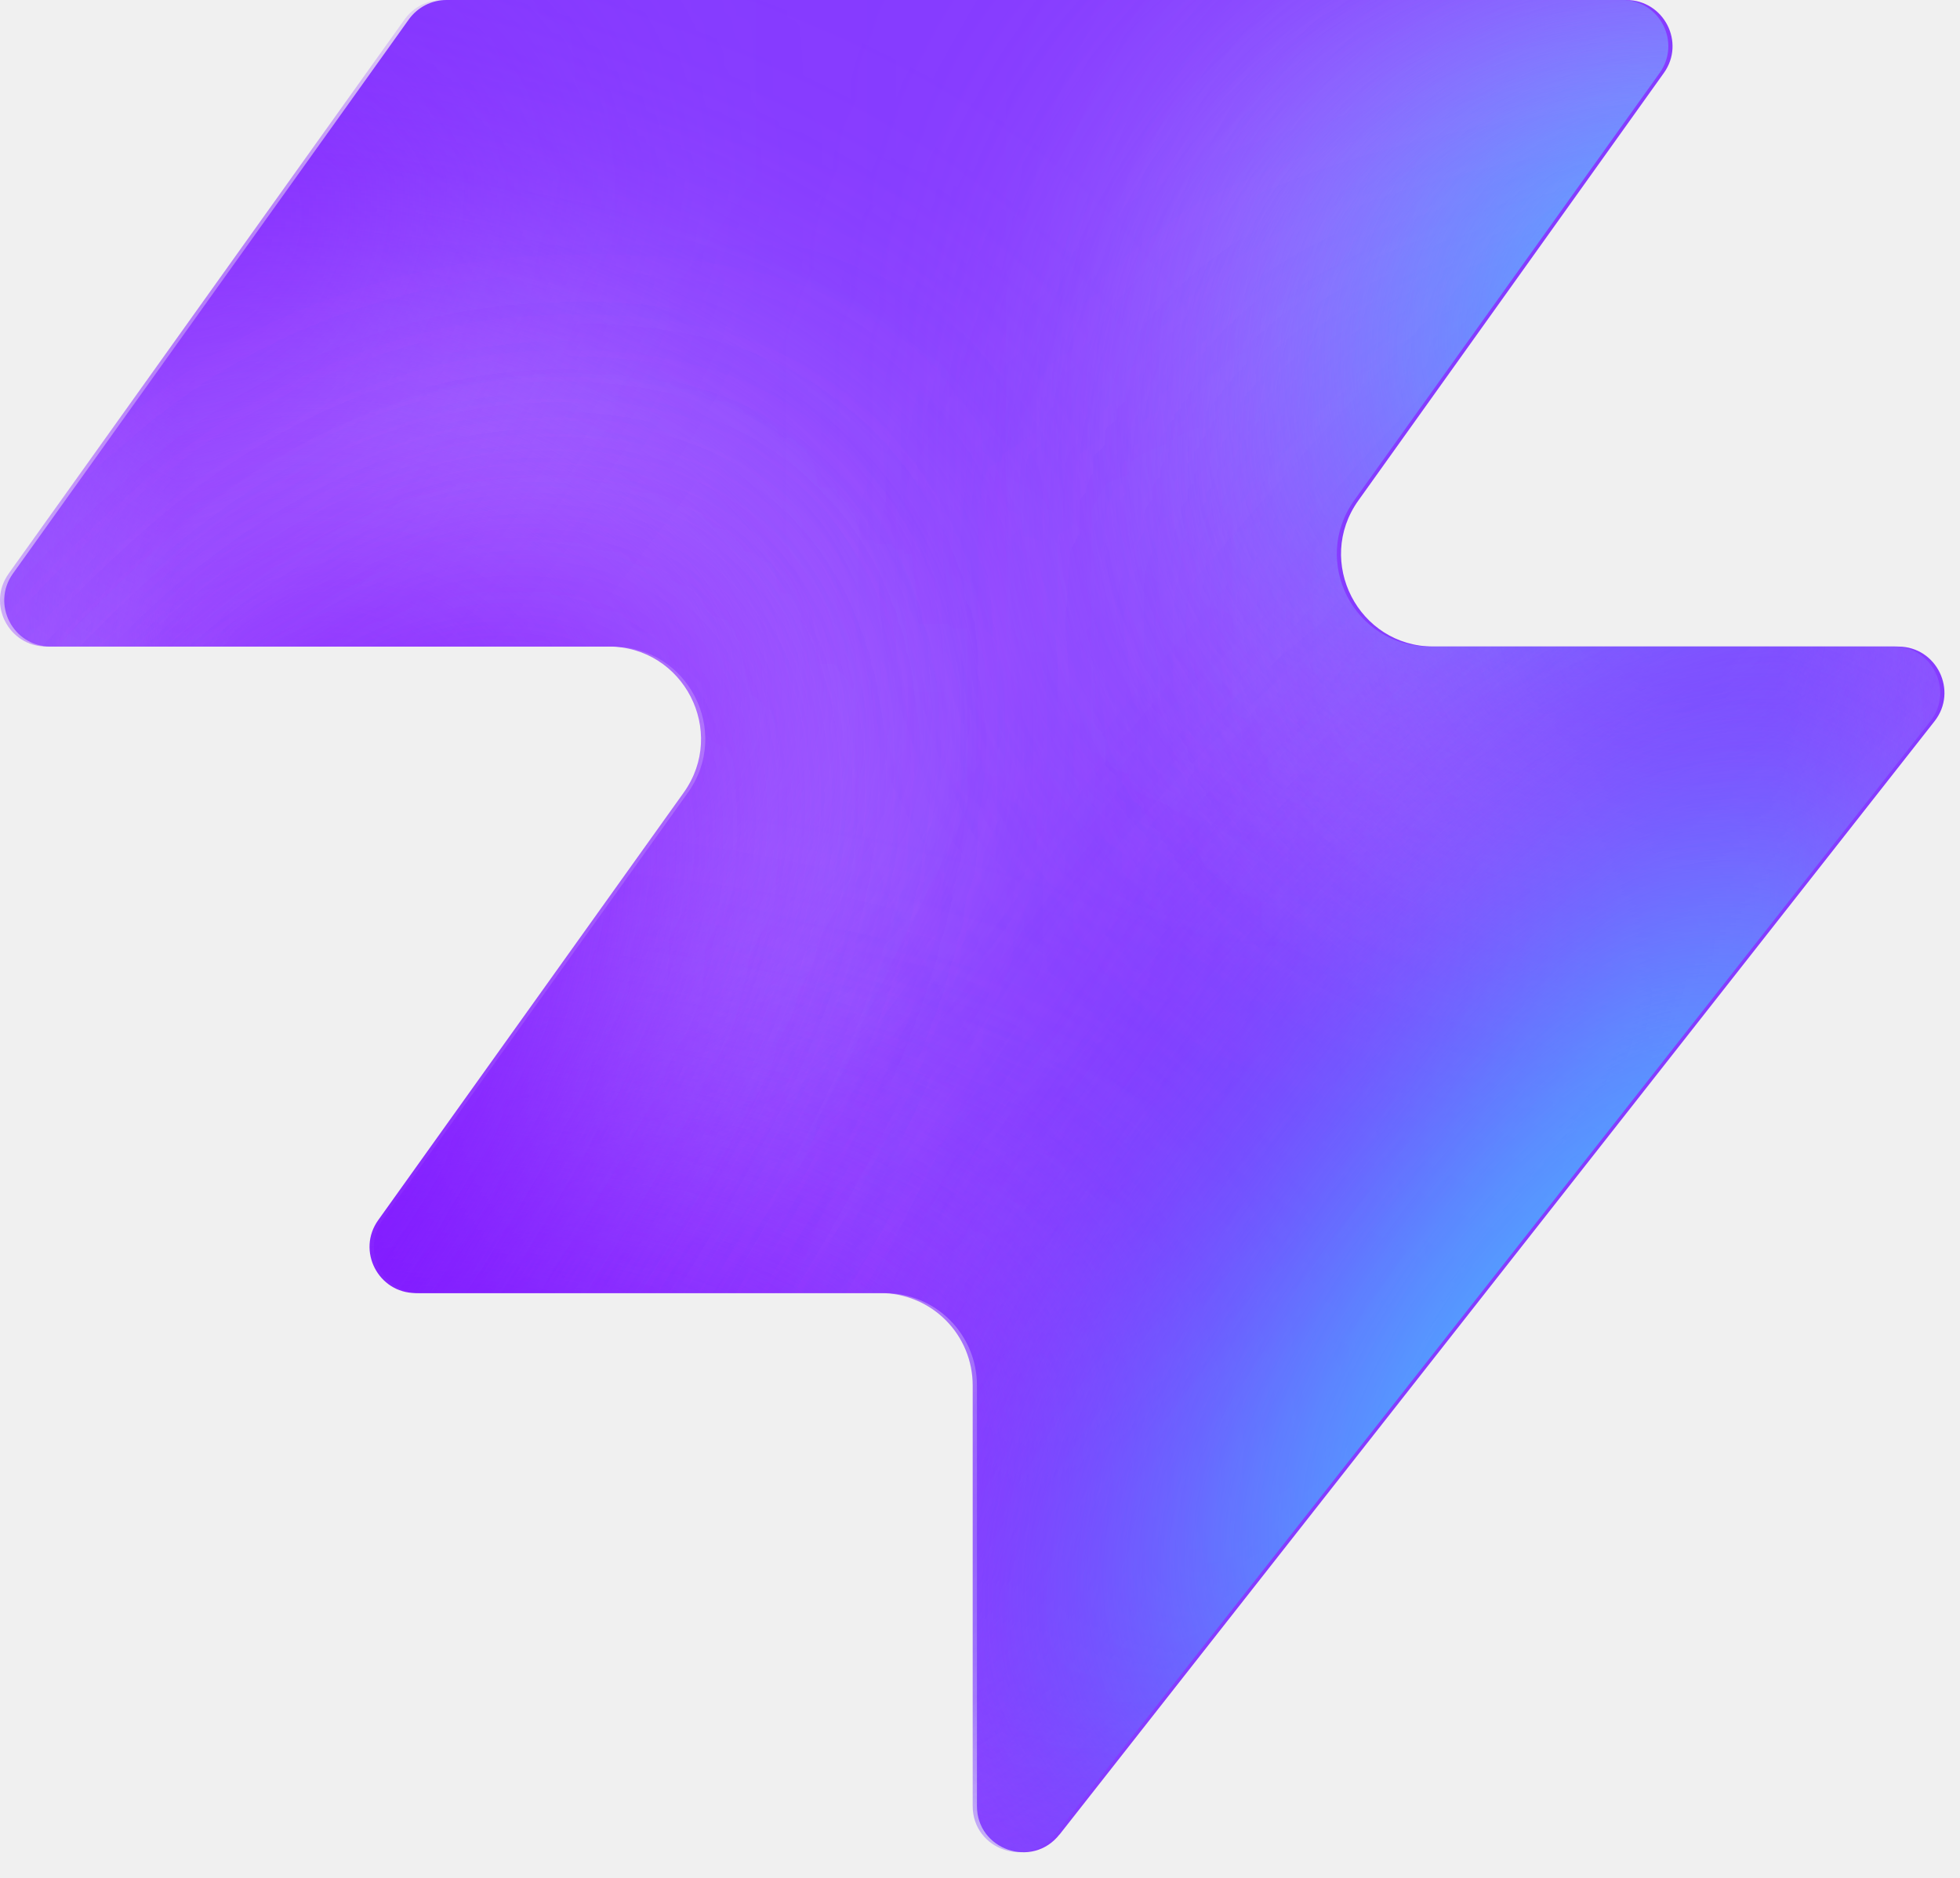
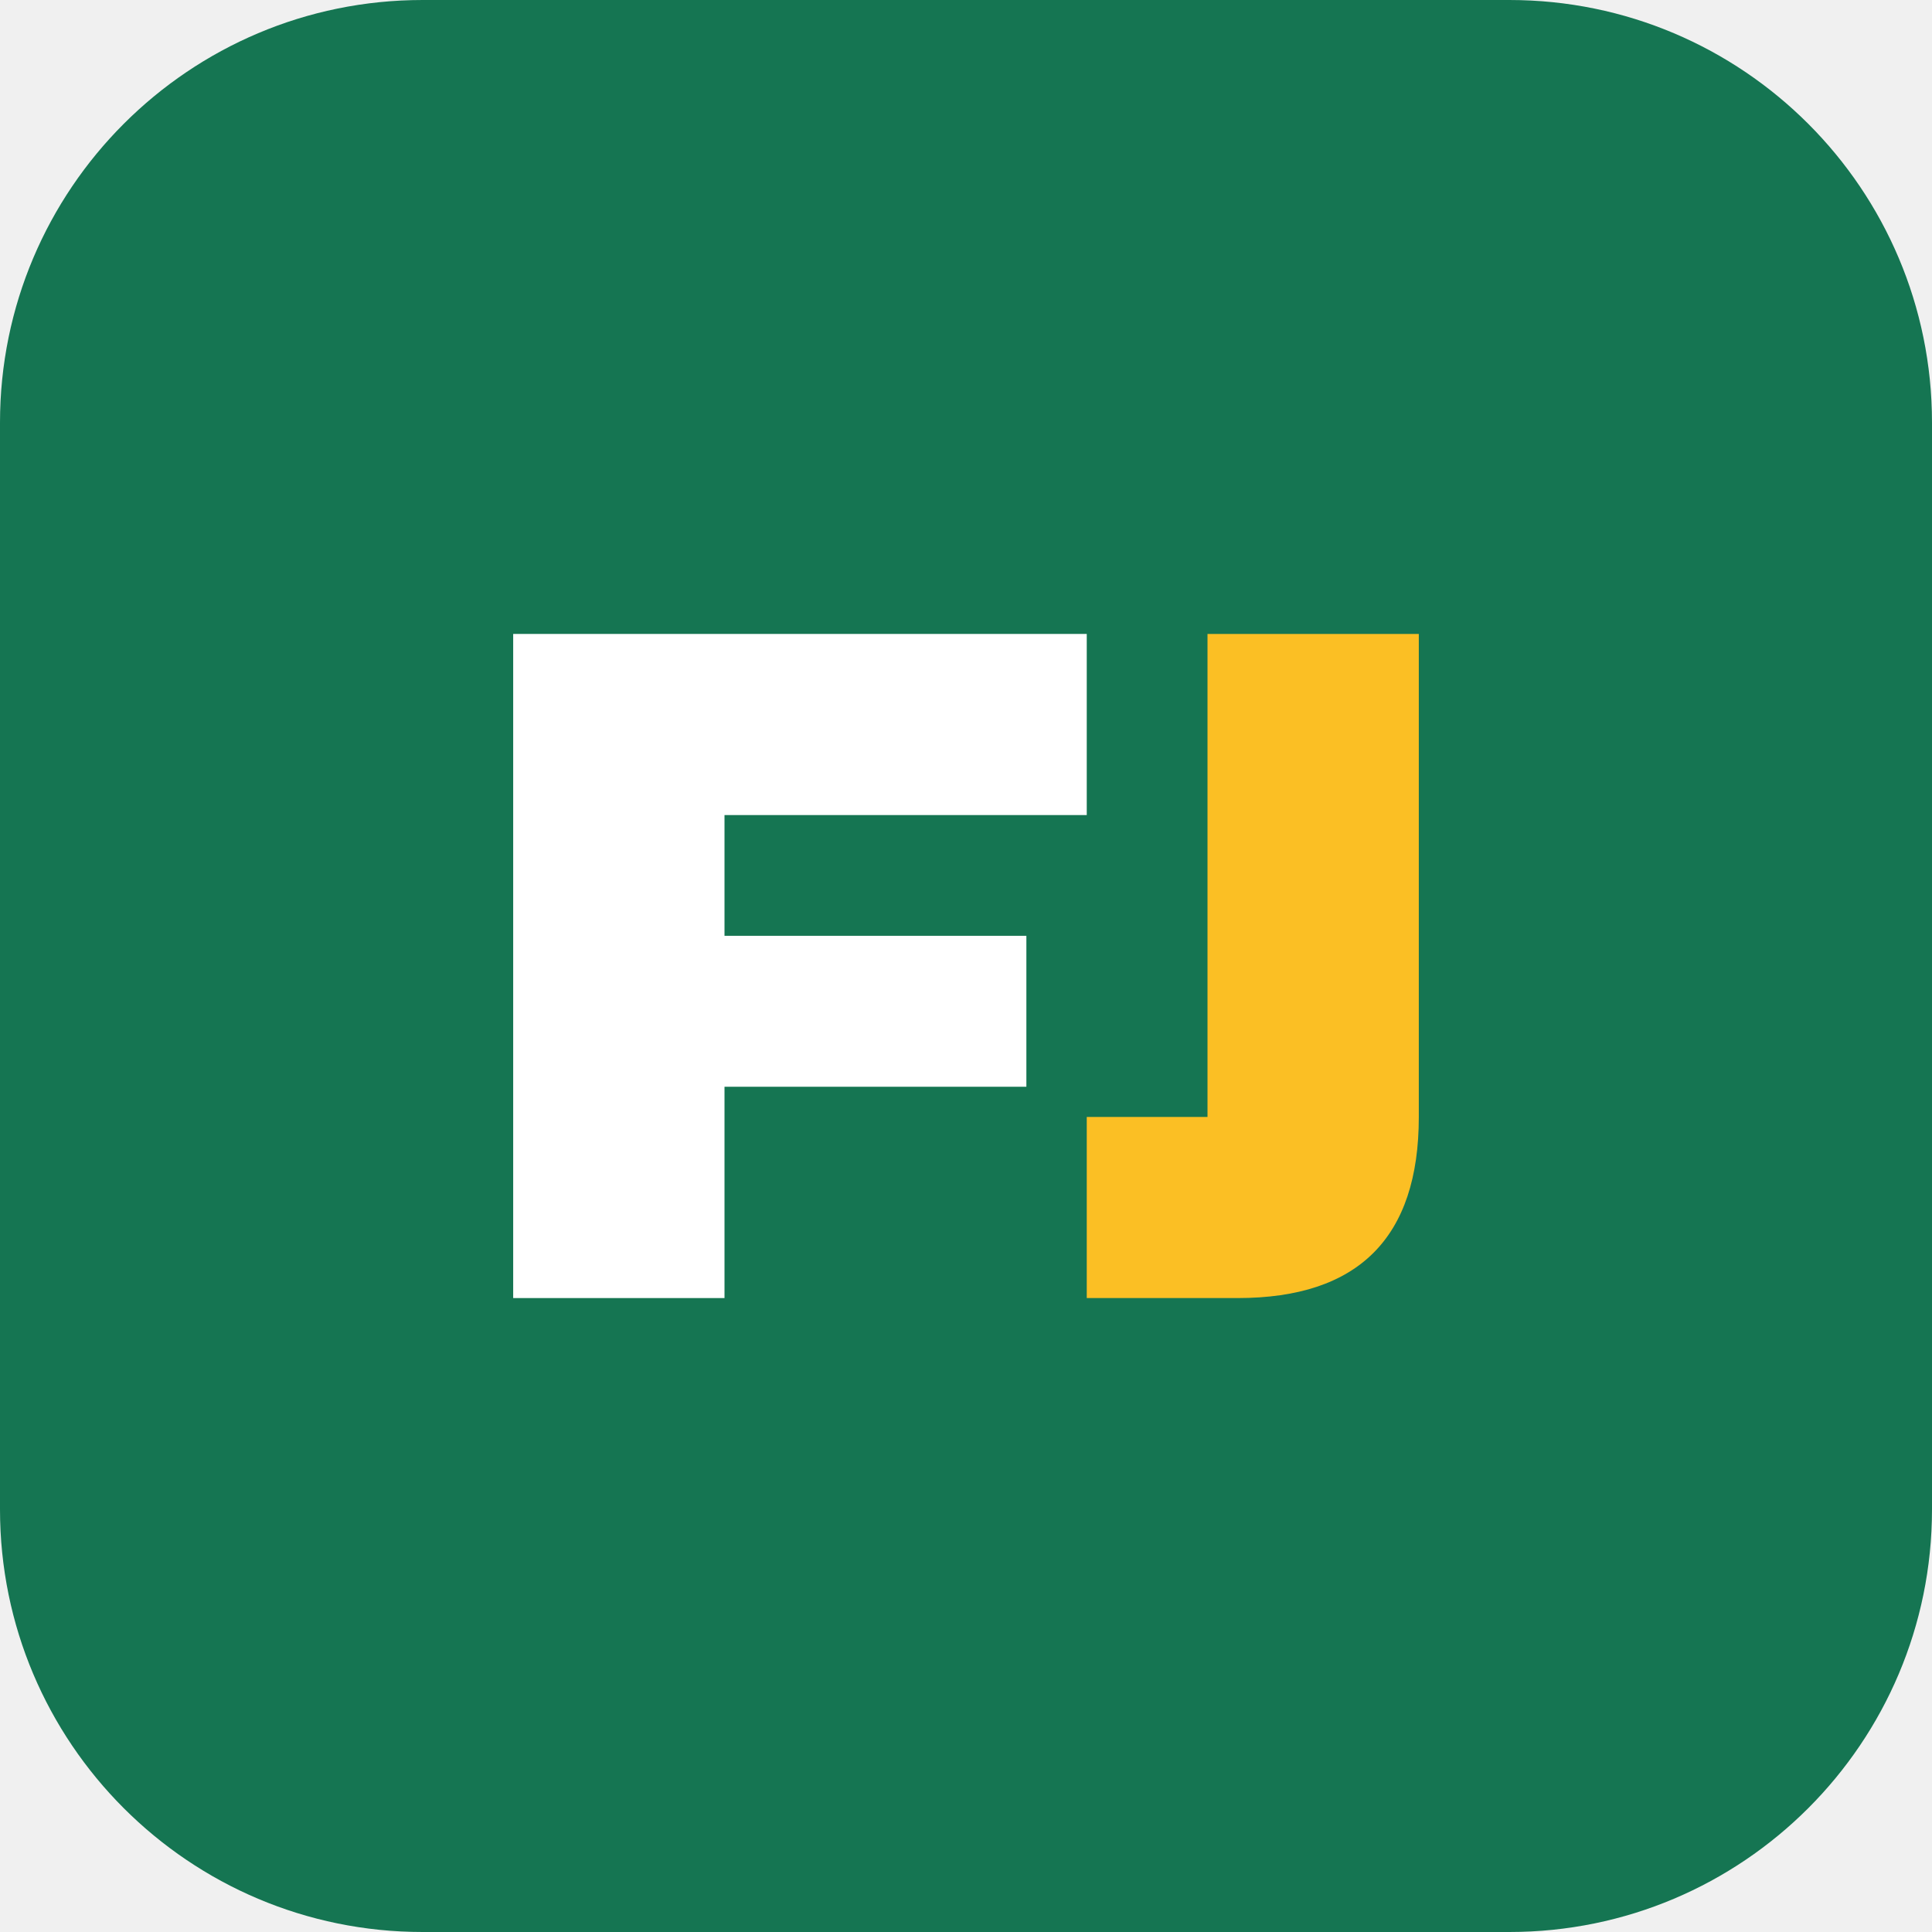
- <svg xmlns="http://www.w3.org/2000/svg" width="48" height="46" fill="none" viewBox="0 0 48 46">
-   <path fill="#863bff" d="M25.946 44.938c-.664.845-2.021.375-2.021-.698V33.937a2.26 2.26 0 0 0-2.262-2.262H10.287c-.92 0-1.456-1.04-.92-1.788l7.48-10.471c1.07-1.497 0-3.578-1.842-3.578H1.237c-.92 0-1.456-1.04-.92-1.788L10.013.474c.214-.297.556-.474.92-.474h28.894c.92 0 1.456 1.04.92 1.788l-7.48 10.471c-1.07 1.498 0 3.579 1.842 3.579h11.377c.943 0 1.473 1.088.89 1.83L25.947 44.94z" style="fill:#863bff;fill:color(display-p3 .525 .23 1);fill-opacity:1" />
-   <mask id="a" width="48" height="46" x="0" y="0" maskUnits="userSpaceOnUse" style="mask-type:alpha">
-     <path fill="#000" d="M25.842 44.938c-.664.844-2.021.375-2.021-.698V33.937a2.26 2.26 0 0 0-2.262-2.262H10.183c-.92 0-1.456-1.04-.92-1.788l7.48-10.471c1.07-1.498 0-3.579-1.842-3.579H1.133c-.92 0-1.456-1.04-.92-1.787L9.91.473c.214-.297.556-.474.92-.474h28.894c.92 0 1.456 1.04.92 1.788l-7.48 10.471c-1.07 1.498 0 3.578 1.842 3.578h11.377c.943 0 1.473 1.088.89 1.832L25.843 44.94z" style="fill:#000;fill-opacity:1" />
-   </mask>
-   <g mask="url(#a)">
-     <g filter="url(#b)">
-       <ellipse cx="5.508" cy="14.704" fill="#ede6ff" rx="5.508" ry="14.704" style="fill:#ede6ff;fill:color(display-p3 .927 .903 1);fill-opacity:1" transform="matrix(.00324 1 1 -.00324 -4.47 31.516)" />
-     </g>
-     <g filter="url(#c)">
-       <ellipse cx="10.399" cy="29.851" fill="#ede6ff" rx="10.399" ry="29.851" style="fill:#ede6ff;fill:color(display-p3 .927 .903 1);fill-opacity:1" transform="matrix(.00324 1 1 -.00324 -39.328 7.883)" />
-     </g>
-     <g filter="url(#d)">
-       <ellipse cx="5.508" cy="30.487" fill="#7e14ff" rx="5.508" ry="30.487" style="fill:#7e14ff;fill:color(display-p3 .492 .077 1);fill-opacity:1" transform="rotate(89.814 -25.913 -14.639)scale(1 -1)" />
-     </g>
-     <g filter="url(#e)">
-       <ellipse cx="5.508" cy="30.599" fill="#7e14ff" rx="5.508" ry="30.599" style="fill:#7e14ff;fill:color(display-p3 .492 .077 1);fill-opacity:1" transform="rotate(89.814 -32.644 -3.334)scale(1 -1)" />
-     </g>
-     <g filter="url(#f)">
-       <ellipse cx="5.508" cy="30.599" fill="#7e14ff" rx="5.508" ry="30.599" style="fill:#7e14ff;fill:color(display-p3 .492 .077 1);fill-opacity:1" transform="matrix(.00324 1 1 -.00324 -34.34 30.47)" />
-     </g>
-     <g filter="url(#g)">
-       <ellipse cx="14.072" cy="22.078" fill="#ede6ff" rx="14.072" ry="22.078" style="fill:#ede6ff;fill:color(display-p3 .927 .903 1);fill-opacity:1" transform="rotate(93.35 24.506 48.493)scale(-1 1)" />
-     </g>
-     <g filter="url(#h)">
-       <ellipse cx="3.47" cy="21.501" fill="#7e14ff" rx="3.47" ry="21.501" style="fill:#7e14ff;fill:color(display-p3 .492 .077 1);fill-opacity:1" transform="rotate(89.009 28.708 47.59)scale(-1 1)" />
-     </g>
-     <g filter="url(#i)">
-       <ellipse cx="3.47" cy="21.501" fill="#7e14ff" rx="3.47" ry="21.501" style="fill:#7e14ff;fill:color(display-p3 .492 .077 1);fill-opacity:1" transform="rotate(89.009 28.708 47.59)scale(-1 1)" />
-     </g>
-     <g filter="url(#j)">
-       <ellipse cx=".387" cy="8.972" fill="#7e14ff" rx="4.407" ry="29.108" style="fill:#7e14ff;fill:color(display-p3 .492 .077 1);fill-opacity:1" transform="rotate(39.51 .387 8.972)" />
-     </g>
-     <g filter="url(#k)">
-       <ellipse cx="47.523" cy="-6.092" fill="#7e14ff" rx="4.407" ry="29.108" style="fill:#7e14ff;fill:color(display-p3 .492 .077 1);fill-opacity:1" transform="rotate(37.892 47.523 -6.092)" />
-     </g>
-     <g filter="url(#l)">
-       <ellipse cx="41.412" cy="6.333" fill="#47bfff" rx="5.971" ry="9.665" style="fill:#47bfff;fill:color(display-p3 .28 .748 1);fill-opacity:1" transform="rotate(37.892 41.412 6.333)" />
-     </g>
-     <g filter="url(#m)">
-       <ellipse cx="-1.879" cy="38.332" fill="#7e14ff" rx="4.407" ry="29.108" style="fill:#7e14ff;fill:color(display-p3 .492 .077 1);fill-opacity:1" transform="rotate(37.892 -1.88 38.332)" />
-     </g>
-     <g filter="url(#n)">
-       <ellipse cx="-1.879" cy="38.332" fill="#7e14ff" rx="4.407" ry="29.108" style="fill:#7e14ff;fill:color(display-p3 .492 .077 1);fill-opacity:1" transform="rotate(37.892 -1.88 38.332)" />
-     </g>
-     <g filter="url(#o)">
-       <ellipse cx="35.651" cy="29.907" fill="#7e14ff" rx="4.407" ry="29.108" style="fill:#7e14ff;fill:color(display-p3 .492 .077 1);fill-opacity:1" transform="rotate(37.892 35.651 29.907)" />
-     </g>
-     <g filter="url(#p)">
-       <ellipse cx="38.418" cy="32.4" fill="#47bfff" rx="5.971" ry="15.297" style="fill:#47bfff;fill:color(display-p3 .28 .748 1);fill-opacity:1" transform="rotate(37.892 38.418 32.4)" />
-     </g>
-   </g>
-   <defs>
-     <filter id="b" width="60.045" height="41.654" x="-19.77" y="16.149" color-interpolation-filters="sRGB" filterUnits="userSpaceOnUse">
-       <feFlood flood-opacity="0" result="BackgroundImageFix" />
-       <feBlend in="SourceGraphic" in2="BackgroundImageFix" result="shape" />
-       <feGaussianBlur result="effect1_foregroundBlur_2002_17158" stdDeviation="7.659" />
-     </filter>
-     <filter id="c" width="90.34" height="51.437" x="-54.613" y="-7.533" color-interpolation-filters="sRGB" filterUnits="userSpaceOnUse">
-       <feFlood flood-opacity="0" result="BackgroundImageFix" />
-       <feBlend in="SourceGraphic" in2="BackgroundImageFix" result="shape" />
-       <feGaussianBlur result="effect1_foregroundBlur_2002_17158" stdDeviation="7.659" />
-     </filter>
-     <filter id="d" width="79.355" height="29.4" x="-49.64" y="2.03" color-interpolation-filters="sRGB" filterUnits="userSpaceOnUse">
-       <feFlood flood-opacity="0" result="BackgroundImageFix" />
-       <feBlend in="SourceGraphic" in2="BackgroundImageFix" result="shape" />
-       <feGaussianBlur result="effect1_foregroundBlur_2002_17158" stdDeviation="4.596" />
-     </filter>
-     <filter id="e" width="79.579" height="29.4" x="-45.045" y="20.029" color-interpolation-filters="sRGB" filterUnits="userSpaceOnUse">
-       <feFlood flood-opacity="0" result="BackgroundImageFix" />
-       <feBlend in="SourceGraphic" in2="BackgroundImageFix" result="shape" />
-       <feGaussianBlur result="effect1_foregroundBlur_2002_17158" stdDeviation="4.596" />
-     </filter>
-     <filter id="f" width="79.579" height="29.4" x="-43.513" y="21.178" color-interpolation-filters="sRGB" filterUnits="userSpaceOnUse">
-       <feFlood flood-opacity="0" result="BackgroundImageFix" />
-       <feBlend in="SourceGraphic" in2="BackgroundImageFix" result="shape" />
-       <feGaussianBlur result="effect1_foregroundBlur_2002_17158" stdDeviation="4.596" />
-     </filter>
-     <filter id="g" width="74.749" height="58.852" x="15.756" y="-17.901" color-interpolation-filters="sRGB" filterUnits="userSpaceOnUse">
-       <feFlood flood-opacity="0" result="BackgroundImageFix" />
-       <feBlend in="SourceGraphic" in2="BackgroundImageFix" result="shape" />
-       <feGaussianBlur result="effect1_foregroundBlur_2002_17158" stdDeviation="7.659" />
-     </filter>
-     <filter id="h" width="61.377" height="25.362" x="23.548" y="2.284" color-interpolation-filters="sRGB" filterUnits="userSpaceOnUse">
-       <feFlood flood-opacity="0" result="BackgroundImageFix" />
-       <feBlend in="SourceGraphic" in2="BackgroundImageFix" result="shape" />
-       <feGaussianBlur result="effect1_foregroundBlur_2002_17158" stdDeviation="4.596" />
-     </filter>
-     <filter id="i" width="61.377" height="25.362" x="23.548" y="2.284" color-interpolation-filters="sRGB" filterUnits="userSpaceOnUse">
-       <feFlood flood-opacity="0" result="BackgroundImageFix" />
-       <feBlend in="SourceGraphic" in2="BackgroundImageFix" result="shape" />
-       <feGaussianBlur result="effect1_foregroundBlur_2002_17158" stdDeviation="4.596" />
-     </filter>
-     <filter id="j" width="56.045" height="63.649" x="-27.636" y="-22.853" color-interpolation-filters="sRGB" filterUnits="userSpaceOnUse">
-       <feFlood flood-opacity="0" result="BackgroundImageFix" />
-       <feBlend in="SourceGraphic" in2="BackgroundImageFix" result="shape" />
-       <feGaussianBlur result="effect1_foregroundBlur_2002_17158" stdDeviation="4.596" />
-     </filter>
-     <filter id="k" width="54.814" height="64.646" x="20.116" y="-38.415" color-interpolation-filters="sRGB" filterUnits="userSpaceOnUse">
-       <feFlood flood-opacity="0" result="BackgroundImageFix" />
-       <feBlend in="SourceGraphic" in2="BackgroundImageFix" result="shape" />
-       <feGaussianBlur result="effect1_foregroundBlur_2002_17158" stdDeviation="4.596" />
-     </filter>
-     <filter id="l" width="33.541" height="35.313" x="24.641" y="-11.323" color-interpolation-filters="sRGB" filterUnits="userSpaceOnUse">
-       <feFlood flood-opacity="0" result="BackgroundImageFix" />
-       <feBlend in="SourceGraphic" in2="BackgroundImageFix" result="shape" />
-       <feGaussianBlur result="effect1_foregroundBlur_2002_17158" stdDeviation="4.596" />
-     </filter>
-     <filter id="m" width="54.814" height="64.646" x="-29.286" y="6.009" color-interpolation-filters="sRGB" filterUnits="userSpaceOnUse">
-       <feFlood flood-opacity="0" result="BackgroundImageFix" />
-       <feBlend in="SourceGraphic" in2="BackgroundImageFix" result="shape" />
-       <feGaussianBlur result="effect1_foregroundBlur_2002_17158" stdDeviation="4.596" />
-     </filter>
-     <filter id="n" width="54.814" height="64.646" x="-29.286" y="6.009" color-interpolation-filters="sRGB" filterUnits="userSpaceOnUse">
-       <feFlood flood-opacity="0" result="BackgroundImageFix" />
-       <feBlend in="SourceGraphic" in2="BackgroundImageFix" result="shape" />
-       <feGaussianBlur result="effect1_foregroundBlur_2002_17158" stdDeviation="4.596" />
-     </filter>
-     <filter id="o" width="54.814" height="64.646" x="8.244" y="-2.416" color-interpolation-filters="sRGB" filterUnits="userSpaceOnUse">
-       <feFlood flood-opacity="0" result="BackgroundImageFix" />
-       <feBlend in="SourceGraphic" in2="BackgroundImageFix" result="shape" />
-       <feGaussianBlur result="effect1_foregroundBlur_2002_17158" stdDeviation="4.596" />
-     </filter>
-     <filter id="p" width="39.409" height="43.623" x="18.713" y="10.588" color-interpolation-filters="sRGB" filterUnits="userSpaceOnUse">
-       <feFlood flood-opacity="0" result="BackgroundImageFix" />
-       <feBlend in="SourceGraphic" in2="BackgroundImageFix" result="shape" />
-       <feGaussianBlur result="effect1_foregroundBlur_2002_17158" stdDeviation="4.596" />
-     </filter>
-   </defs>
+ <svg xmlns="http://www.w3.org/2000/svg" viewBox="0 0 64 64">
+   <rect width="64" height="64" rx="14" fill="#157552" />
+   <path d="M17 43V21h19v6H24v4h10v5H24v7h-7Z" fill="#fff" />
+   <path d="M40 21h7v16c0 4-2 6-6 6h-5v-6h4V21Z" fill="#fbbf24" />
</svg>
